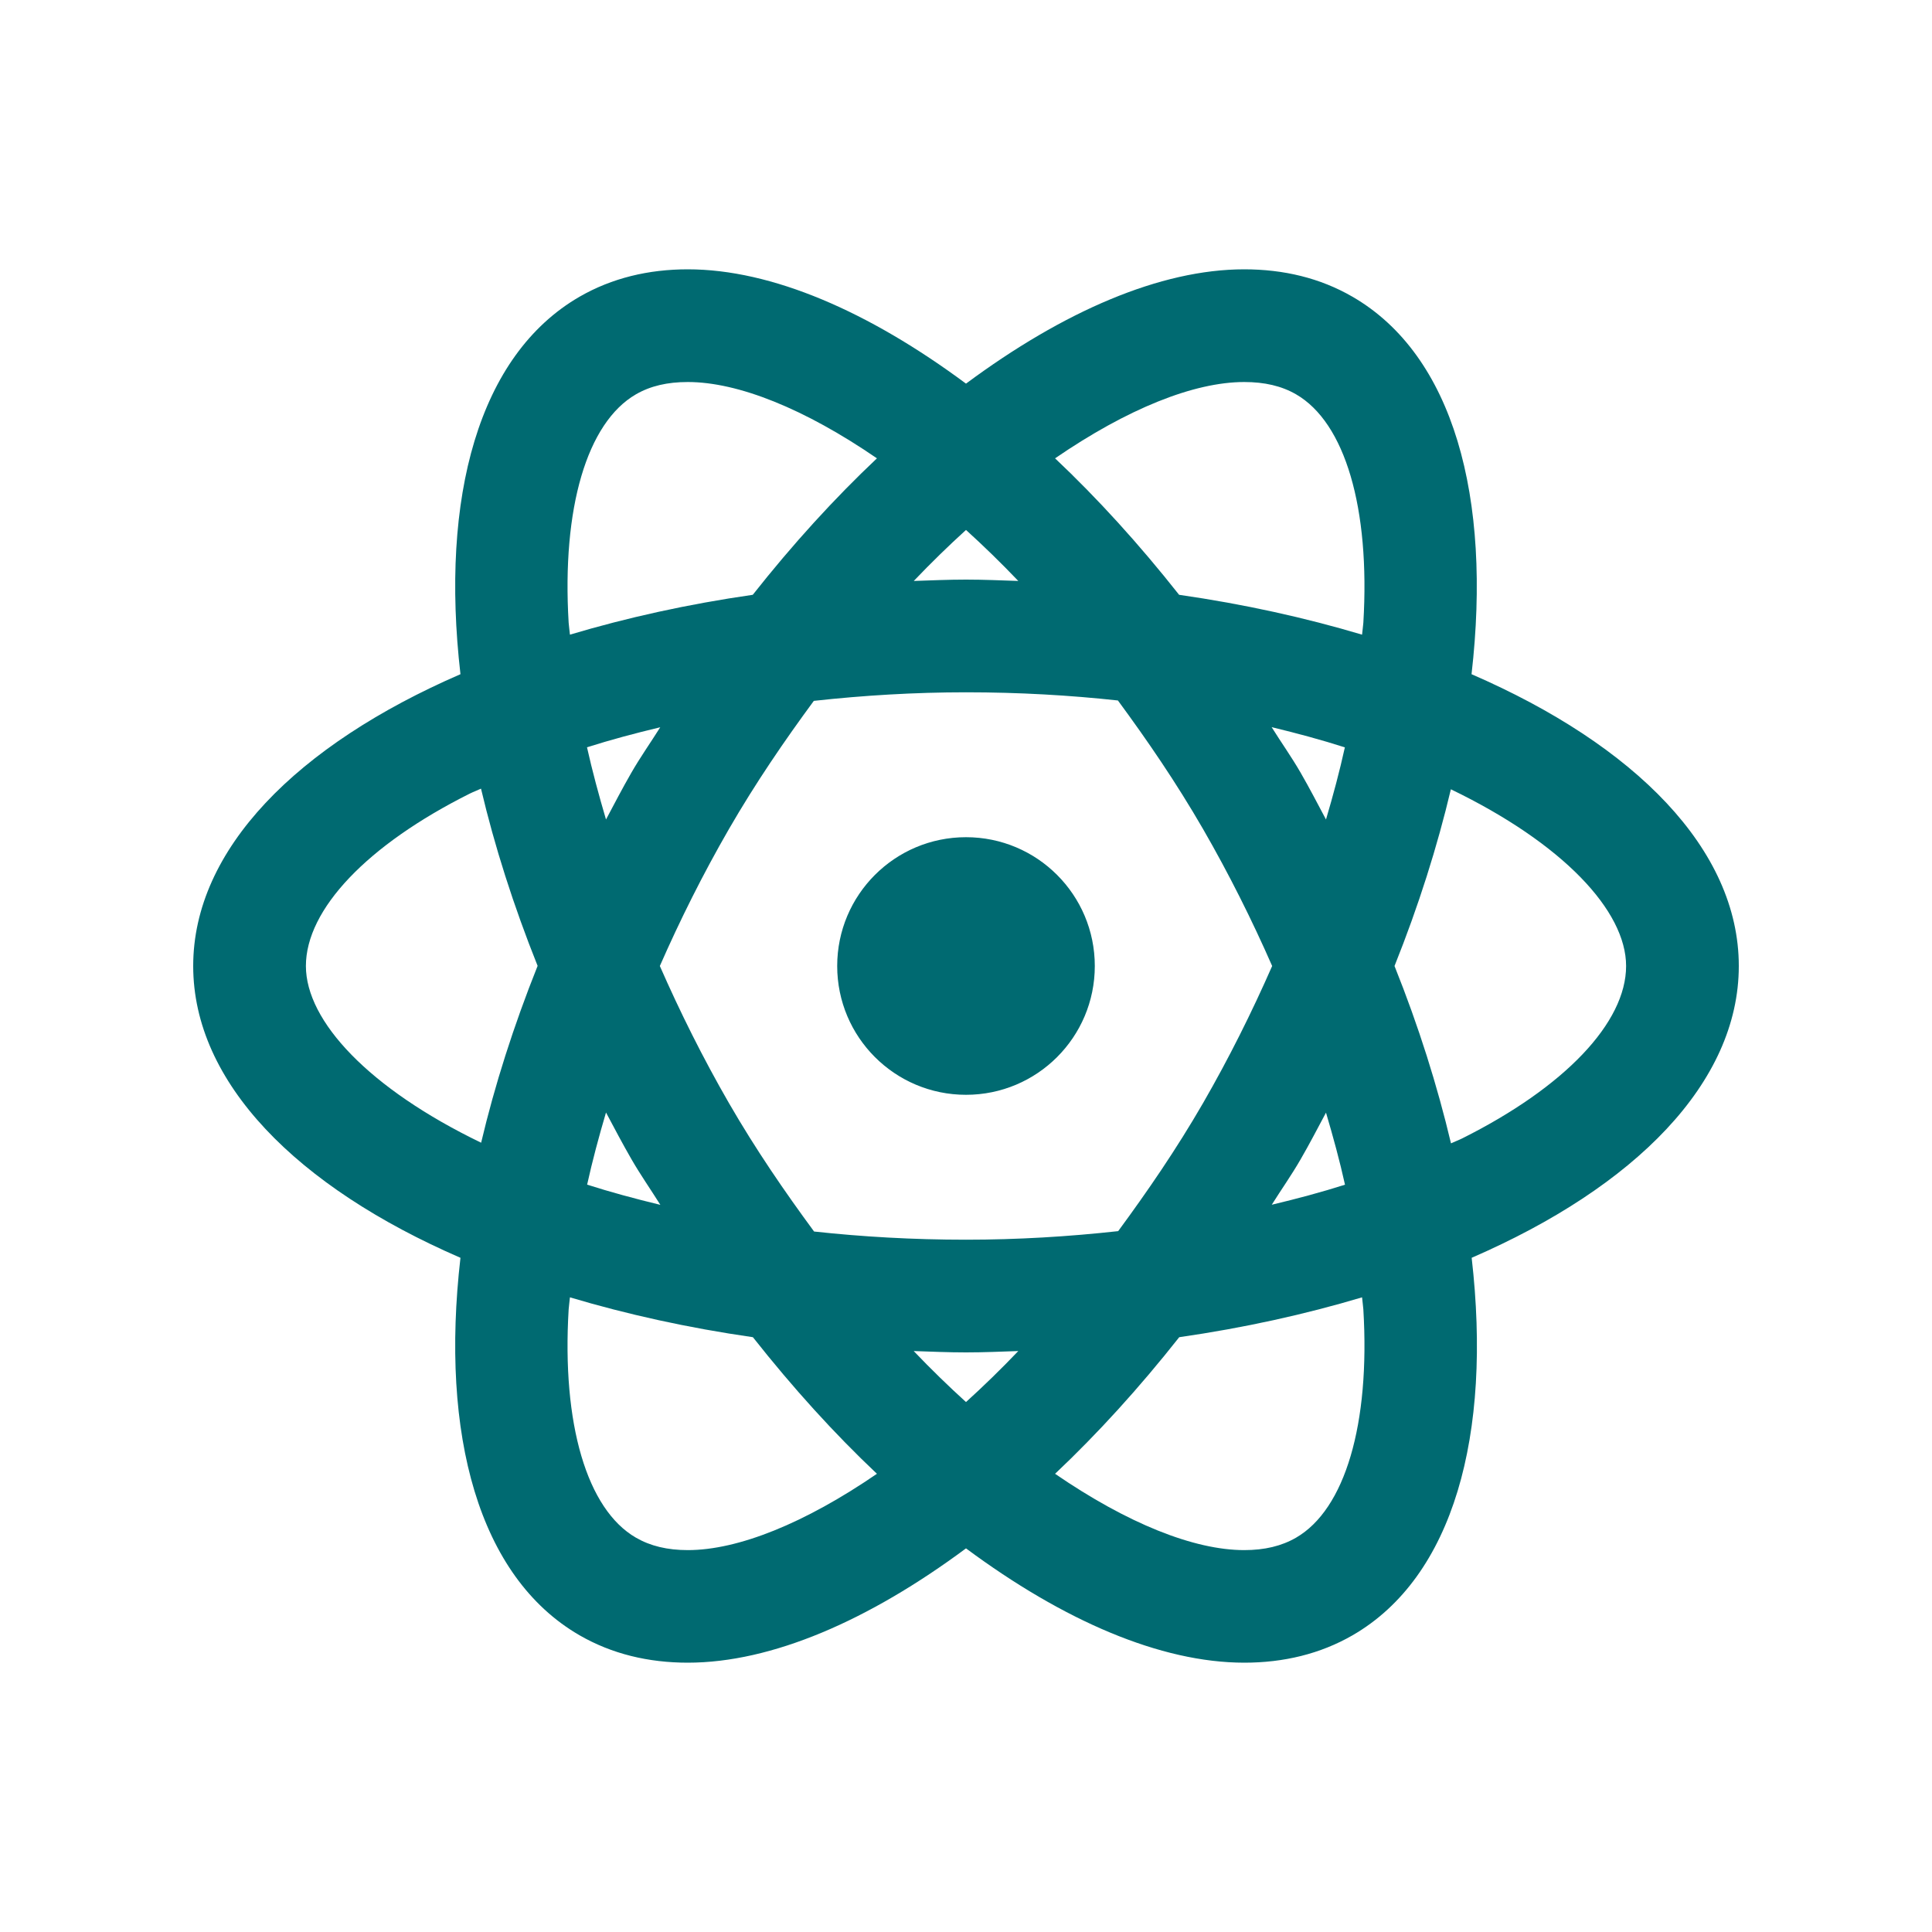
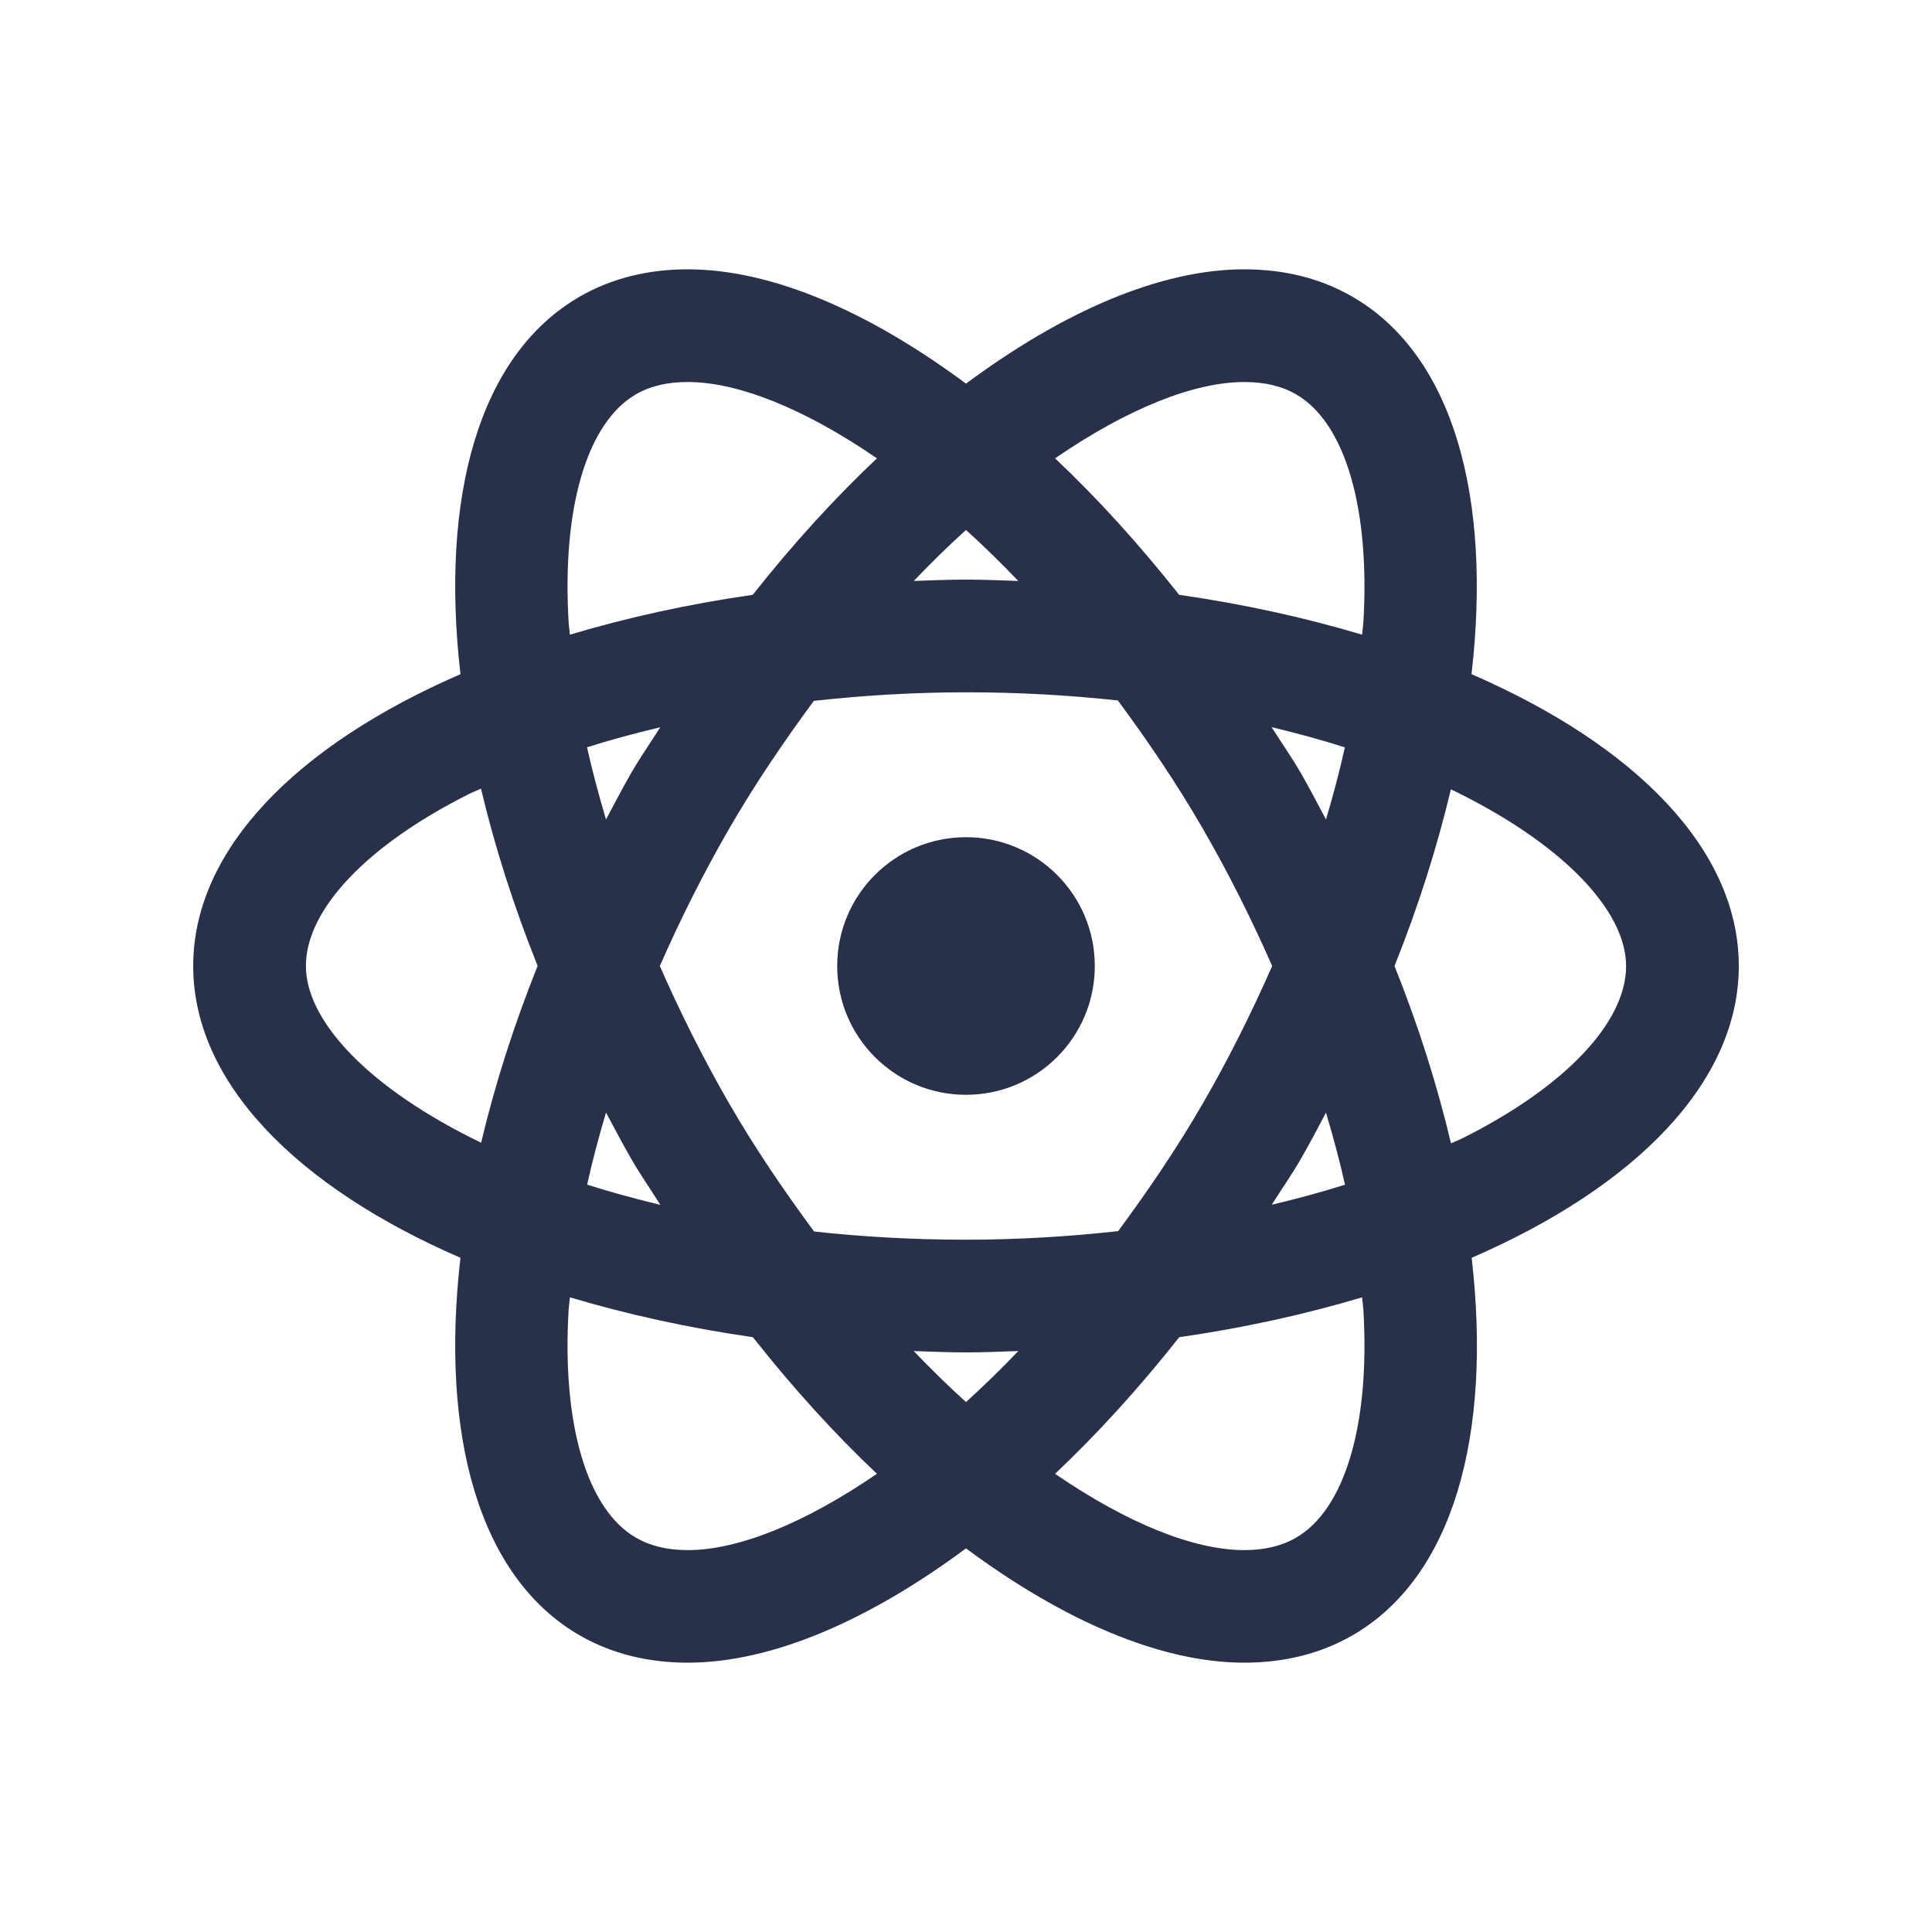
<svg xmlns="http://www.w3.org/2000/svg" viewBox="0 0 30 30" width="30px" height="30px">
-   <path fill="#006a71" d="M 10.68 4.182 C 10.069 4.182 9.502 4.318 9 4.607 C    7.431 5.513 6.834 7.721 7.15 10.469 C 4.613 11.569 3    13.189 3 15 C 3 16.811 4.613 18.431 7.15 19.531 C 6.834 22.279    7.431 24.487 9 25.393 C 9.501 25.682 10.068 25.818 10.68 25.818    C 11.982 25.818 13.488 25.165 15 24.043 C 16.512 25.165 18.02 25.818    19.322 25.818 C 19.933 25.818 20.5 25.682 21.002 25.393 C 22.571    24.487 23.168 22.279 22.852 19.531 C 25.388 18.431 27 16.811 27 15 C 27    13.189 25.387 11.569 22.85 10.469 C 23.166 7.721 22.569 5.513    21 4.607 C 20.499 4.317 19.932 4.182 19.32 4.182 C 18.018 4.182    16.512 4.835 15 5.957 C 13.488 4.835 11.982 4.182 10.68 4.182    z M 10.68 5.932 C 11.461 5.932 12.495 6.347 13.617 7.117 C 12.957    7.74 12.311 8.448 11.689 9.236 C 10.681 9.381 9.73 9.592 8.85    9.855 C 8.845 9.794 8.834 9.73 8.83 9.67 C 8.723 7.89 9.114    6.563 9.875 6.123 C 10.1 5.993 10.363 5.932 10.68 5.932 z M    19.32 5.932 C 19.636 5.932 19.9 5.993 20.125 6.123 C 20.886 6.562    21.277 7.89 21.17 9.67 C 21.166 9.73 21.155 9.794 21.15    9.855 C 20.269 9.592 19.318 9.381 18.309 9.236 C 17.687 8.448    17.043 7.74 16.383 7.117 C 17.505 6.347 18.539 5.932 19.32    5.932 z M 15 8.229 C 15.271 8.475 15.54 8.736 15.812 9.021 C 15.543    9.012 15.274 9 15 9 C 14.726 9 14.459 9.012 14.189 9.021 C 14.461    8.736 14.729 8.475 15 8.229 z M 15 10.75 C 15.829 10.75 16.614 10.796    17.359 10.877 C 17.814 11.495 18.262 12.148 18.682 12.875 C 19.084    13.572 19.44 14.285 19.754 15 C 19.44 15.715 19.084 16.43 18.682    17.127 C 18.263 17.852 17.816 18.501 17.363 19.117 C 16.592 19.202    15.8 19.25 15 19.25 C 14.171 19.25 13.386 19.204 12.641 19.123 C 12.186 18.505 11.738 17.854 11.318 17.127 C 10.916 16.43 10.56 15.715 10.246 15 C 10.56 14.285 10.916 13.572 11.318 12.875 C 11.737 12.15 12.184 11.499 12.637 10.883 C 13.408 10.798 14.2 10.75 15 10.75 z M 19.746 11.291 C 20.143 11.387 20.524 11.49 20.883 11.605 C 20.802 11.973 20.702 12.347 20.59 12.725 C 20.461 12.483 20.336 12.241 20.197 12 C 20.054 11.752 19.895 11.53 19.746 11.291 z M 10.252 11.293 C 10.103 11.531 9.945 11.753 9.803 12 C 9.664 12.241 9.539 12.483 9.41 12.725 C 9.298 12.346 9.197 11.971 9.115 11.604 C 9.48 11.488 9.861 11.386 10.252 11.293 z M 7.469 12.246 C 7.679 13.136 7.972 14.058 8.348 14.998 C 7.973 15.936 7.681 16.856 7.471 17.744 C 5.729 16.903 4.75 15.856 4.75 15 C 4.75 14.121 5.702 13.119 7.297 12.322 C 7.351 12.295 7.413 12.273 7.469 12.246 z M 22.529 12.256 C 24.271 13.097 25.25 14.144 25.25 15 C 25.25 15.879 24.298 16.881 22.703 17.678 C 22.649 17.705 22.587 17.727 22.531 17.754 C 22.32 16.864 22.031 15.941 21.654 15 C 22.029 14.063 22.319 13.143 22.529 12.256 z M 15 13 C 13.895 13 13 13.895 13 15 C 13 16.105 13.895 17 15 17 C 16.105 17 17 16.105 17 15 C 17 13.895 16.105 13 15 13 z M 9.41 17.275 C 9.539 17.517 9.666 17.759 9.805 18 C 9.948 18.248 10.105 18.471 10.254 18.709 C 9.857 18.613 9.476 18.51 9.117 18.395 C 9.198 18.027 9.298 17.654 9.41 17.275 z M 20.59 17.277 C 20.702 17.656 20.804 18.029 20.885 18.396 C 20.52 18.512 20.139 18.614 19.748 18.707 C 19.897 18.469 20.055 18.247 20.197 18 C 20.336 17.76 20.461 17.518 20.59 17.277 z M 8.85 20.145 C 9.731 20.408 10.682 20.619 11.691 20.764 C 12.313 21.552 12.957 22.262 13.617 22.885 C 12.495 23.654 11.461 24.07 10.68 24.07 C 10.364 24.07 10.1 24.007 9.875 23.877 C 9.114 23.438 8.723 22.112 8.83 20.332 C 8.834 20.271 8.845 20.206 8.85 20.145 z M 21.15 20.145 C 21.155 20.206 21.166 20.271 21.17 20.332 C 21.277 22.112 20.886 23.437 20.125 23.877 C 19.9 24.007 19.637 24.07 19.32 24.07 C 18.539 24.07 17.505 23.655 16.383 22.885 C 17.043 22.262 17.689 21.552 18.311 20.764 C 19.319 20.619 20.27 20.408 21.15 20.145 z M 14.188 20.979 C 14.457 20.988 14.726 21 15 21 C 15.274 21 15.543 20.988 15.812 20.979 C 15.54 21.264 15.271 21.525 15 21.771 C 14.729 21.525 14.46 21.264 14.188 20.979 z" />
+   <path fill="#29314a" d="M 10.68 4.182 C 10.069 4.182 9.502 4.318 9 4.607 C    7.431 5.513 6.834 7.721 7.15 10.469 C 4.613 11.569 3    13.189 3 15 C 3 16.811 4.613 18.431 7.15 19.531 C 6.834 22.279    7.431 24.487 9 25.393 C 9.501 25.682 10.068 25.818 10.68 25.818    C 11.982 25.818 13.488 25.165 15 24.043 C 16.512 25.165 18.02 25.818    19.322 25.818 C 19.933 25.818 20.5 25.682 21.002 25.393 C 22.571    24.487 23.168 22.279 22.852 19.531 C 25.388 18.431 27 16.811 27 15 C 27    13.189 25.387 11.569 22.85 10.469 C 23.166 7.721 22.569 5.513    21 4.607 C 20.499 4.317 19.932 4.182 19.32 4.182 C 18.018 4.182    16.512 4.835 15 5.957 C 13.488 4.835 11.982 4.182 10.68 4.182    z M 10.68 5.932 C 11.461 5.932 12.495 6.347 13.617 7.117 C 12.957    7.74 12.311 8.448 11.689 9.236 C 10.681 9.381 9.73 9.592 8.85    9.855 C 8.845 9.794 8.834 9.73 8.83 9.67 C 8.723 7.89 9.114    6.563 9.875 6.123 C 10.1 5.993 10.363 5.932 10.68 5.932 z M    19.32 5.932 C 19.636 5.932 19.9 5.993 20.125 6.123 C 20.886 6.562    21.277 7.89 21.17 9.67 C 21.166 9.73 21.155 9.794 21.15    9.855 C 20.269 9.592 19.318 9.381 18.309 9.236 C 17.687 8.448    17.043 7.74 16.383 7.117 C 17.505 6.347 18.539 5.932 19.32    5.932 z M 15 8.229 C 15.271 8.475 15.54 8.736 15.812 9.021 C 15.543    9.012 15.274 9 15 9 C 14.726 9 14.459 9.012 14.189 9.021 C 14.461    8.736 14.729 8.475 15 8.229 z M 15 10.75 C 15.829 10.75 16.614 10.796    17.359 10.877 C 17.814 11.495 18.262 12.148 18.682 12.875 C 19.084    13.572 19.44 14.285 19.754 15 C 19.44 15.715 19.084 16.43 18.682    17.127 C 18.263 17.852 17.816 18.501 17.363 19.117 C 16.592 19.202    15.8 19.25 15 19.25 C 14.171 19.25 13.386 19.204 12.641 19.123 C 12.186 18.505 11.738 17.854 11.318 17.127 C 10.916 16.43 10.56 15.715 10.246 15 C 10.56 14.285 10.916 13.572 11.318 12.875 C 11.737 12.15 12.184 11.499 12.637 10.883 C 13.408 10.798 14.2 10.75 15 10.75 z M 19.746 11.291 C 20.143 11.387 20.524 11.49 20.883 11.605 C 20.802 11.973 20.702 12.347 20.59 12.725 C 20.461 12.483 20.336 12.241 20.197 12 C 20.054 11.752 19.895 11.53 19.746 11.291 z M 10.252 11.293 C 10.103 11.531 9.945 11.753 9.803 12 C 9.664 12.241 9.539 12.483 9.41 12.725 C 9.298 12.346 9.197 11.971 9.115 11.604 C 9.48 11.488 9.861 11.386 10.252 11.293 z M 7.469 12.246 C 7.679 13.136 7.972 14.058 8.348 14.998 C 7.973 15.936 7.681 16.856 7.471 17.744 C 5.729 16.903 4.75 15.856 4.75 15 C 4.75 14.121 5.702 13.119 7.297 12.322 C 7.351 12.295 7.413 12.273 7.469 12.246 z M 22.529 12.256 C 24.271 13.097 25.25 14.144 25.25 15 C 25.25 15.879 24.298 16.881 22.703 17.678 C 22.649 17.705 22.587 17.727 22.531 17.754 C 22.32 16.864 22.031 15.941 21.654 15 C 22.029 14.063 22.319 13.143 22.529 12.256 z M 15 13 C 13.895 13 13 13.895 13 15 C 13 16.105 13.895 17 15 17 C 16.105 17 17 16.105 17 15 C 17 13.895 16.105 13 15 13 z M 9.41 17.275 C 9.539 17.517 9.666 17.759 9.805 18 C 9.948 18.248 10.105 18.471 10.254 18.709 C 9.857 18.613 9.476 18.51 9.117 18.395 C 9.198 18.027 9.298 17.654 9.41 17.275 z M 20.59 17.277 C 20.702 17.656 20.804 18.029 20.885 18.396 C 20.52 18.512 20.139 18.614 19.748 18.707 C 19.897 18.469 20.055 18.247 20.197 18 C 20.336 17.76 20.461 17.518 20.59 17.277 z M 8.85 20.145 C 9.731 20.408 10.682 20.619 11.691 20.764 C 12.313 21.552 12.957 22.262 13.617 22.885 C 12.495 23.654 11.461 24.07 10.68 24.07 C 10.364 24.07 10.1 24.007 9.875 23.877 C 9.114 23.438 8.723 22.112 8.83 20.332 C 8.834 20.271 8.845 20.206 8.85 20.145 z M 21.15 20.145 C 21.155 20.206 21.166 20.271 21.17 20.332 C 21.277 22.112 20.886 23.437 20.125 23.877 C 19.9 24.007 19.637 24.07 19.32 24.07 C 18.539 24.07 17.505 23.655 16.383 22.885 C 17.043 22.262 17.689 21.552 18.311 20.764 C 19.319 20.619 20.27 20.408 21.15 20.145 z M 14.188 20.979 C 14.457 20.988 14.726 21 15 21 C 15.274 21 15.543 20.988 15.812 20.979 C 15.54 21.264 15.271 21.525 15 21.771 C 14.729 21.525 14.46 21.264 14.188 20.979 z" />
</svg>
